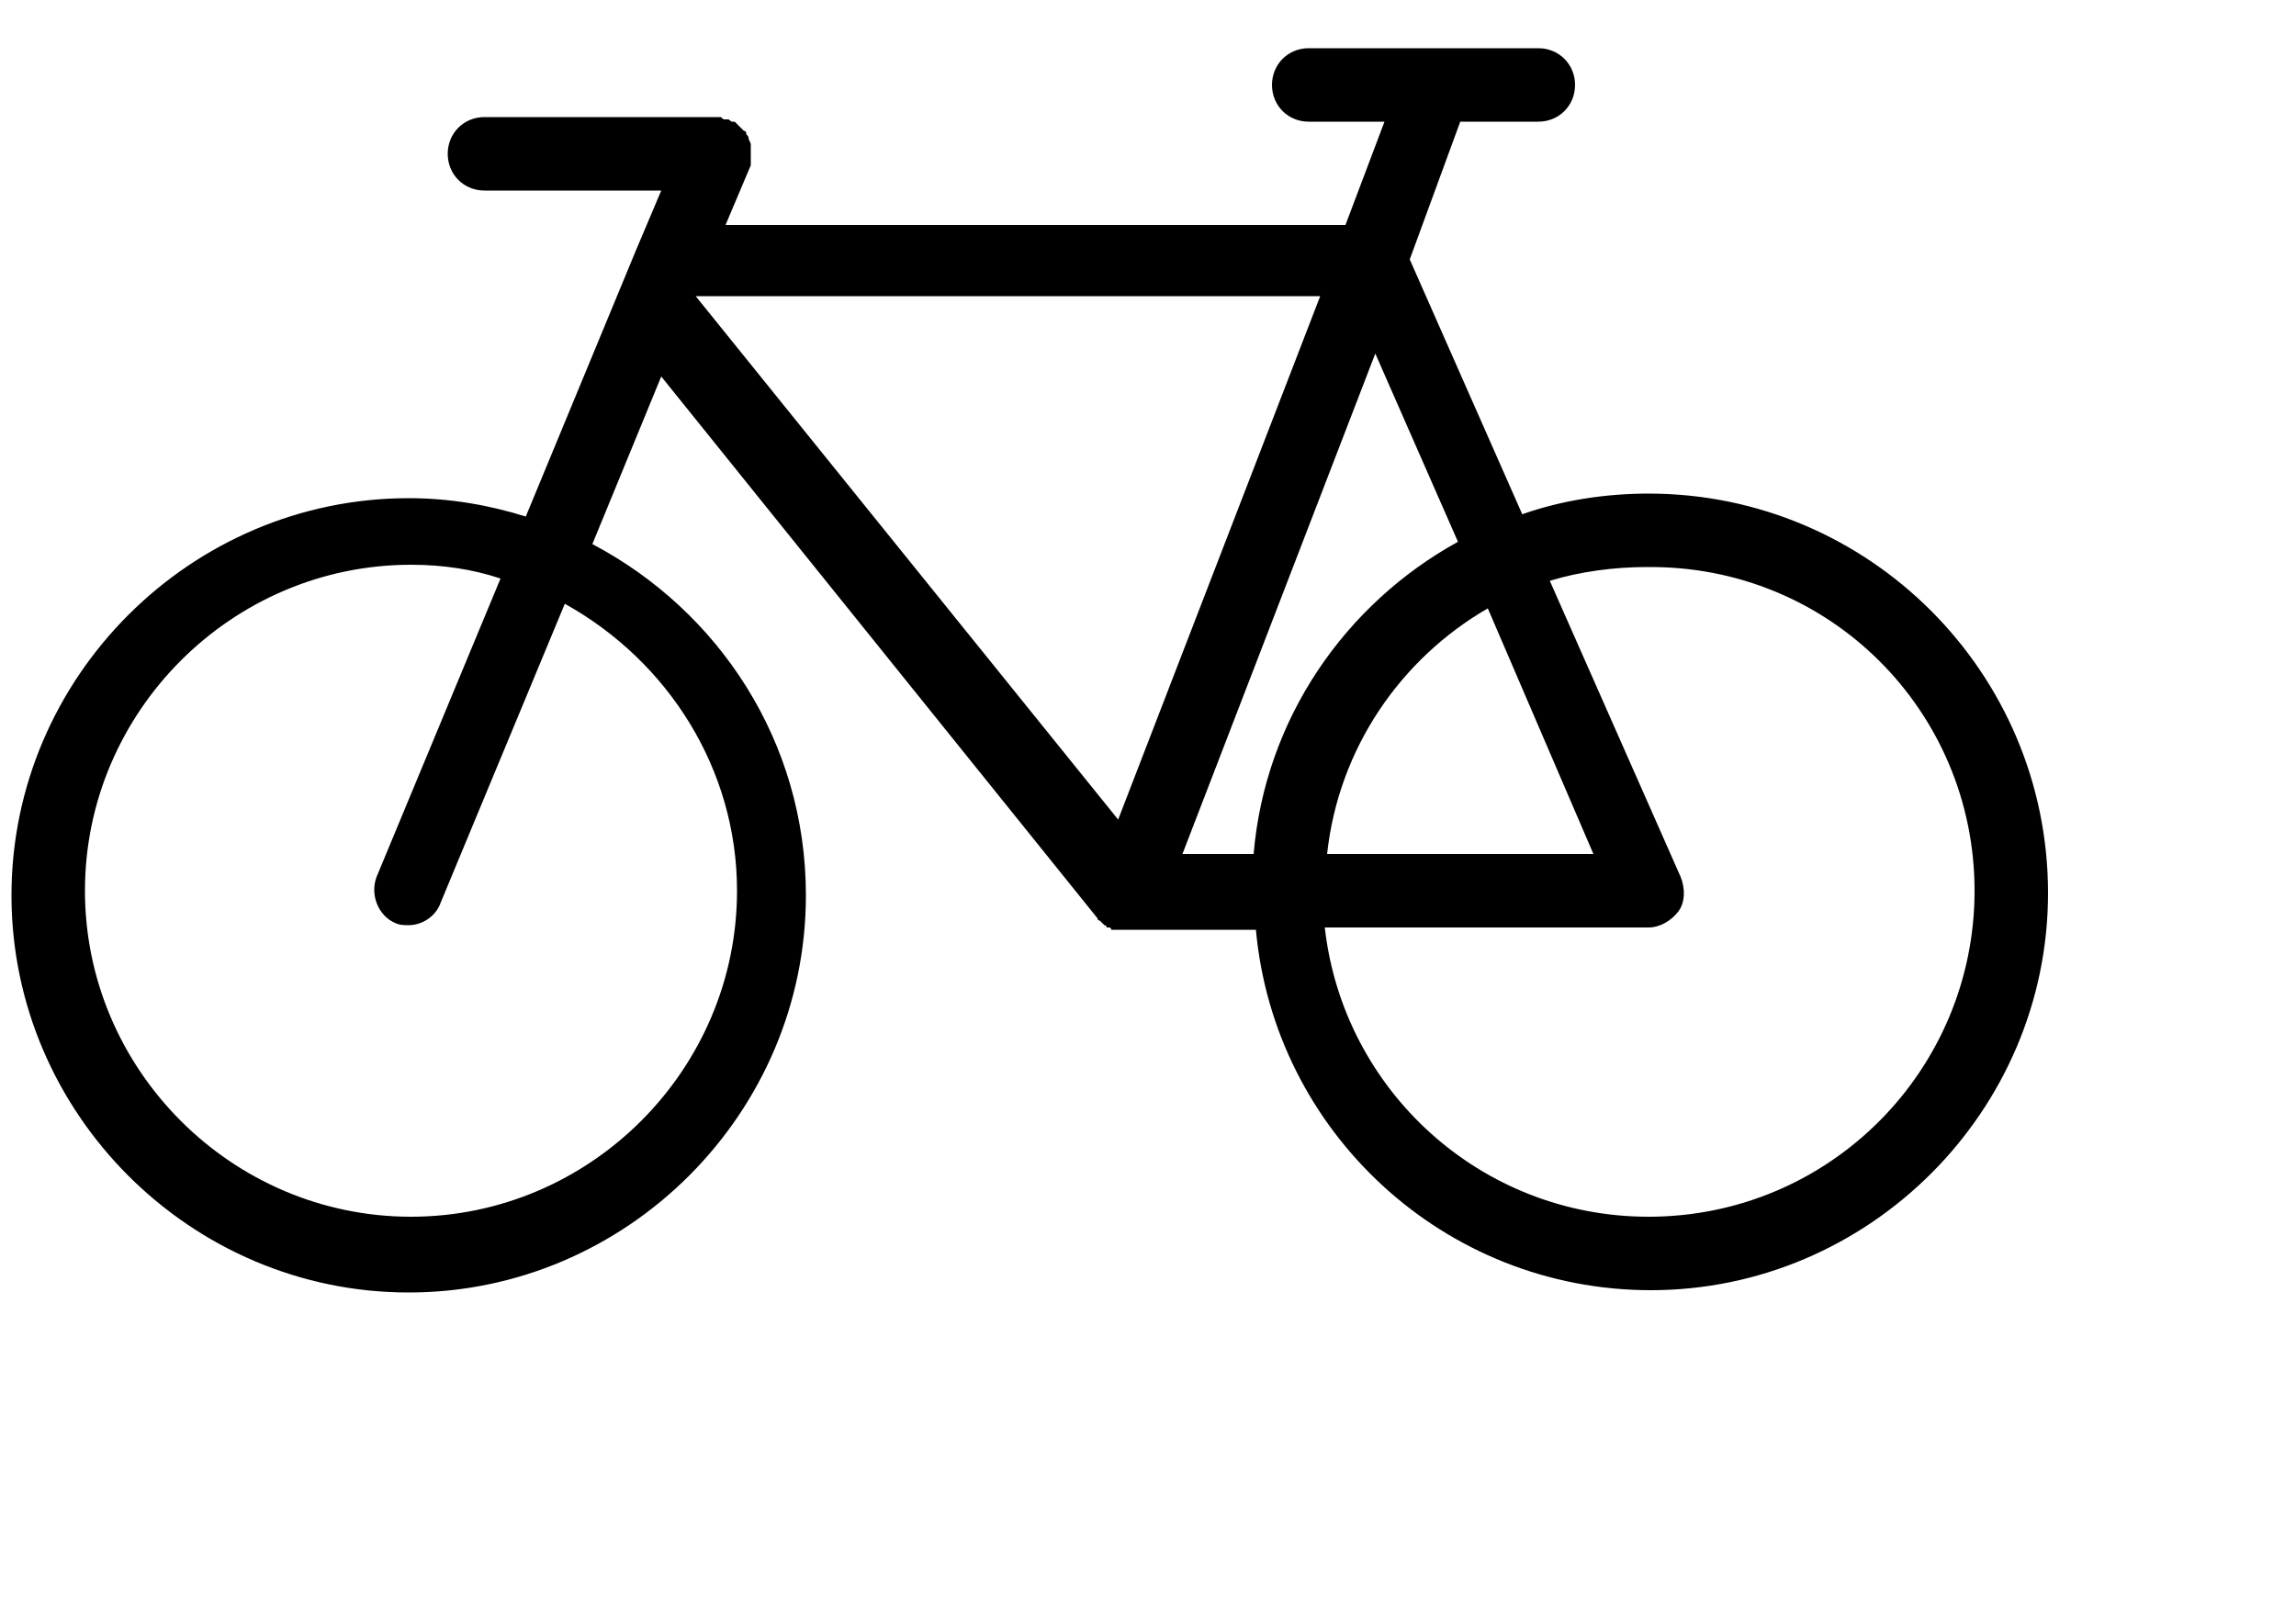
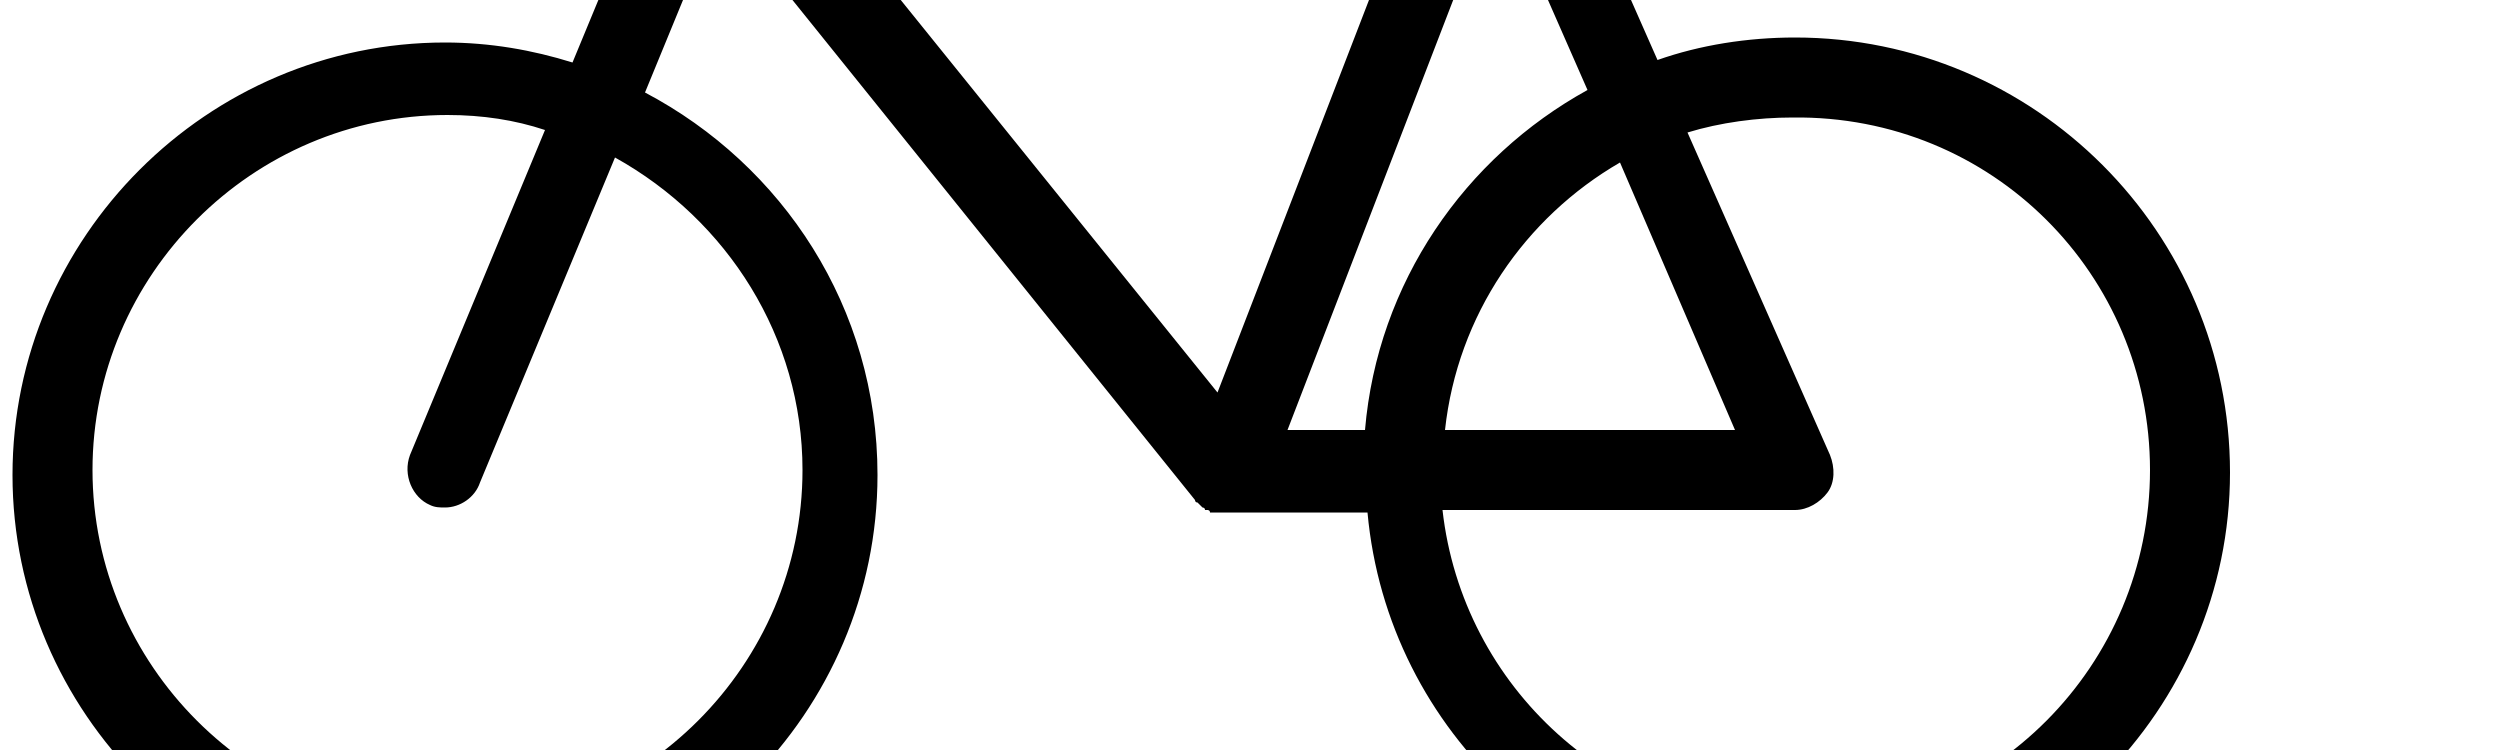
- <svg xmlns="http://www.w3.org/2000/svg" version="1.1" x="0px" y="0px" viewBox="0 16 100 70" style="enable-background:new 0 0 90 90;" xml:space="preserve">
+ <svg xmlns="http://www.w3.org/2000/svg" version="1.1" x="0px" y="0px" viewBox="0 36 100 30" style="enable-background:new 0 0 90 90;" xml:space="preserve">
  <path d="M71.8,37.5c-1.9,0-3.8,0.3-5.5,0.9l-4.9-11.1l2.2-6h3.4c0.9,0,1.6-0.7,1.6-1.6s-0.7-1.6-1.6-1.6h-10c-0.9,0-1.6,0.7-1.6,1.6  s0.7,1.6,1.6,1.6h3.3l-1.7,4.5H31.6l1.1-2.6c0,0,0-0.1,0-0.1c0-0.1,0-0.1,0-0.2c0-0.1,0-0.2,0-0.2c0,0,0,0,0-0.1c0,0,0,0,0,0  c0-0.1,0-0.2,0-0.3c0,0,0,0,0,0c0-0.1-0.1-0.2-0.1-0.3c0-0.1-0.1-0.1-0.1-0.2c0,0,0-0.1-0.1-0.1c0,0-0.1-0.1-0.1-0.1  c0,0-0.1-0.1-0.1-0.1c-0.1-0.1-0.1-0.1-0.2-0.2c0,0,0,0-0.1,0c-0.1,0-0.1-0.1-0.2-0.1c0,0,0,0,0,0c0,0-0.1,0-0.1,0  c-0.1,0-0.1,0-0.2-0.1c-0.1,0-0.1,0-0.2,0c0,0-0.1,0-0.1,0h-10c-0.9,0-1.6,0.7-1.6,1.6c0,0.9,0.7,1.6,1.6,1.6h7.7l-1.1,2.6  c0,0,0,0,0,0l-4.8,11.6c-1.6-0.5-3.3-0.8-5.1-0.8c-9.5,0-17.3,7.8-17.3,17.3c0,9.5,7.8,17.3,17.3,17.3s17.3-7.8,17.3-17.3  c0-6.7-3.8-12.4-9.3-15.3l3-7.3l19,23.6c0,0,0,0,0,0c0,0,0,0.1,0.1,0.1c0,0,0,0,0.1,0.1c0,0,0,0,0.1,0.1c0,0,0.1,0,0.1,0.1  c0,0,0,0,0.1,0c0,0,0.1,0,0.1,0.1c0,0,0,0,0.1,0c0,0,0.1,0,0.1,0c0,0,0,0,0.1,0c0,0,0.1,0,0.1,0c0,0,0,0,0.1,0c0,0,0.1,0,0.1,0  c0,0,0,0,0.1,0c0.1,0,0.1,0,0.2,0c0,0,0,0,0,0h5.4c0.8,8.8,8.2,15.7,17.2,15.7c9.5,0,17.3-7.8,17.3-17.3  C89.2,45.3,81.4,37.5,71.8,37.5z M32.1,54.8c0,7.8-6.4,14.2-14.2,14.2c-7.8,0-14.2-6.4-14.2-14.2c0-7.8,6.4-14.2,14.2-14.2  c1.4,0,2.7,0.2,3.9,0.6l-5.4,13c-0.3,0.8,0.1,1.7,0.8,2c0.2,0.1,0.4,0.1,0.6,0.1c0.6,0,1.2-0.4,1.4-1l5.4-13  C29.1,44.8,32.1,49.5,32.1,54.8z M69.4,53.2H57.8c0.5-4.6,3.2-8.5,7-10.7L69.4,53.2z M48.7,51.7L30.3,28.9h27.2L48.7,51.7z   M51.5,53.2l8.4-21.8l3.6,8.2c-4.9,2.7-8.4,7.7-8.9,13.6H51.5z M71.8,69c-7.3,0-13.3-5.5-14.1-12.6h14.1c0.5,0,1-0.3,1.3-0.7  c0.3-0.4,0.3-1,0.1-1.5l-5.7-12.9c1.3-0.4,2.8-0.6,4.2-0.6C79.7,40.6,86,47,86,54.8C86,62.6,79.7,69,71.8,69z" />
</svg>
